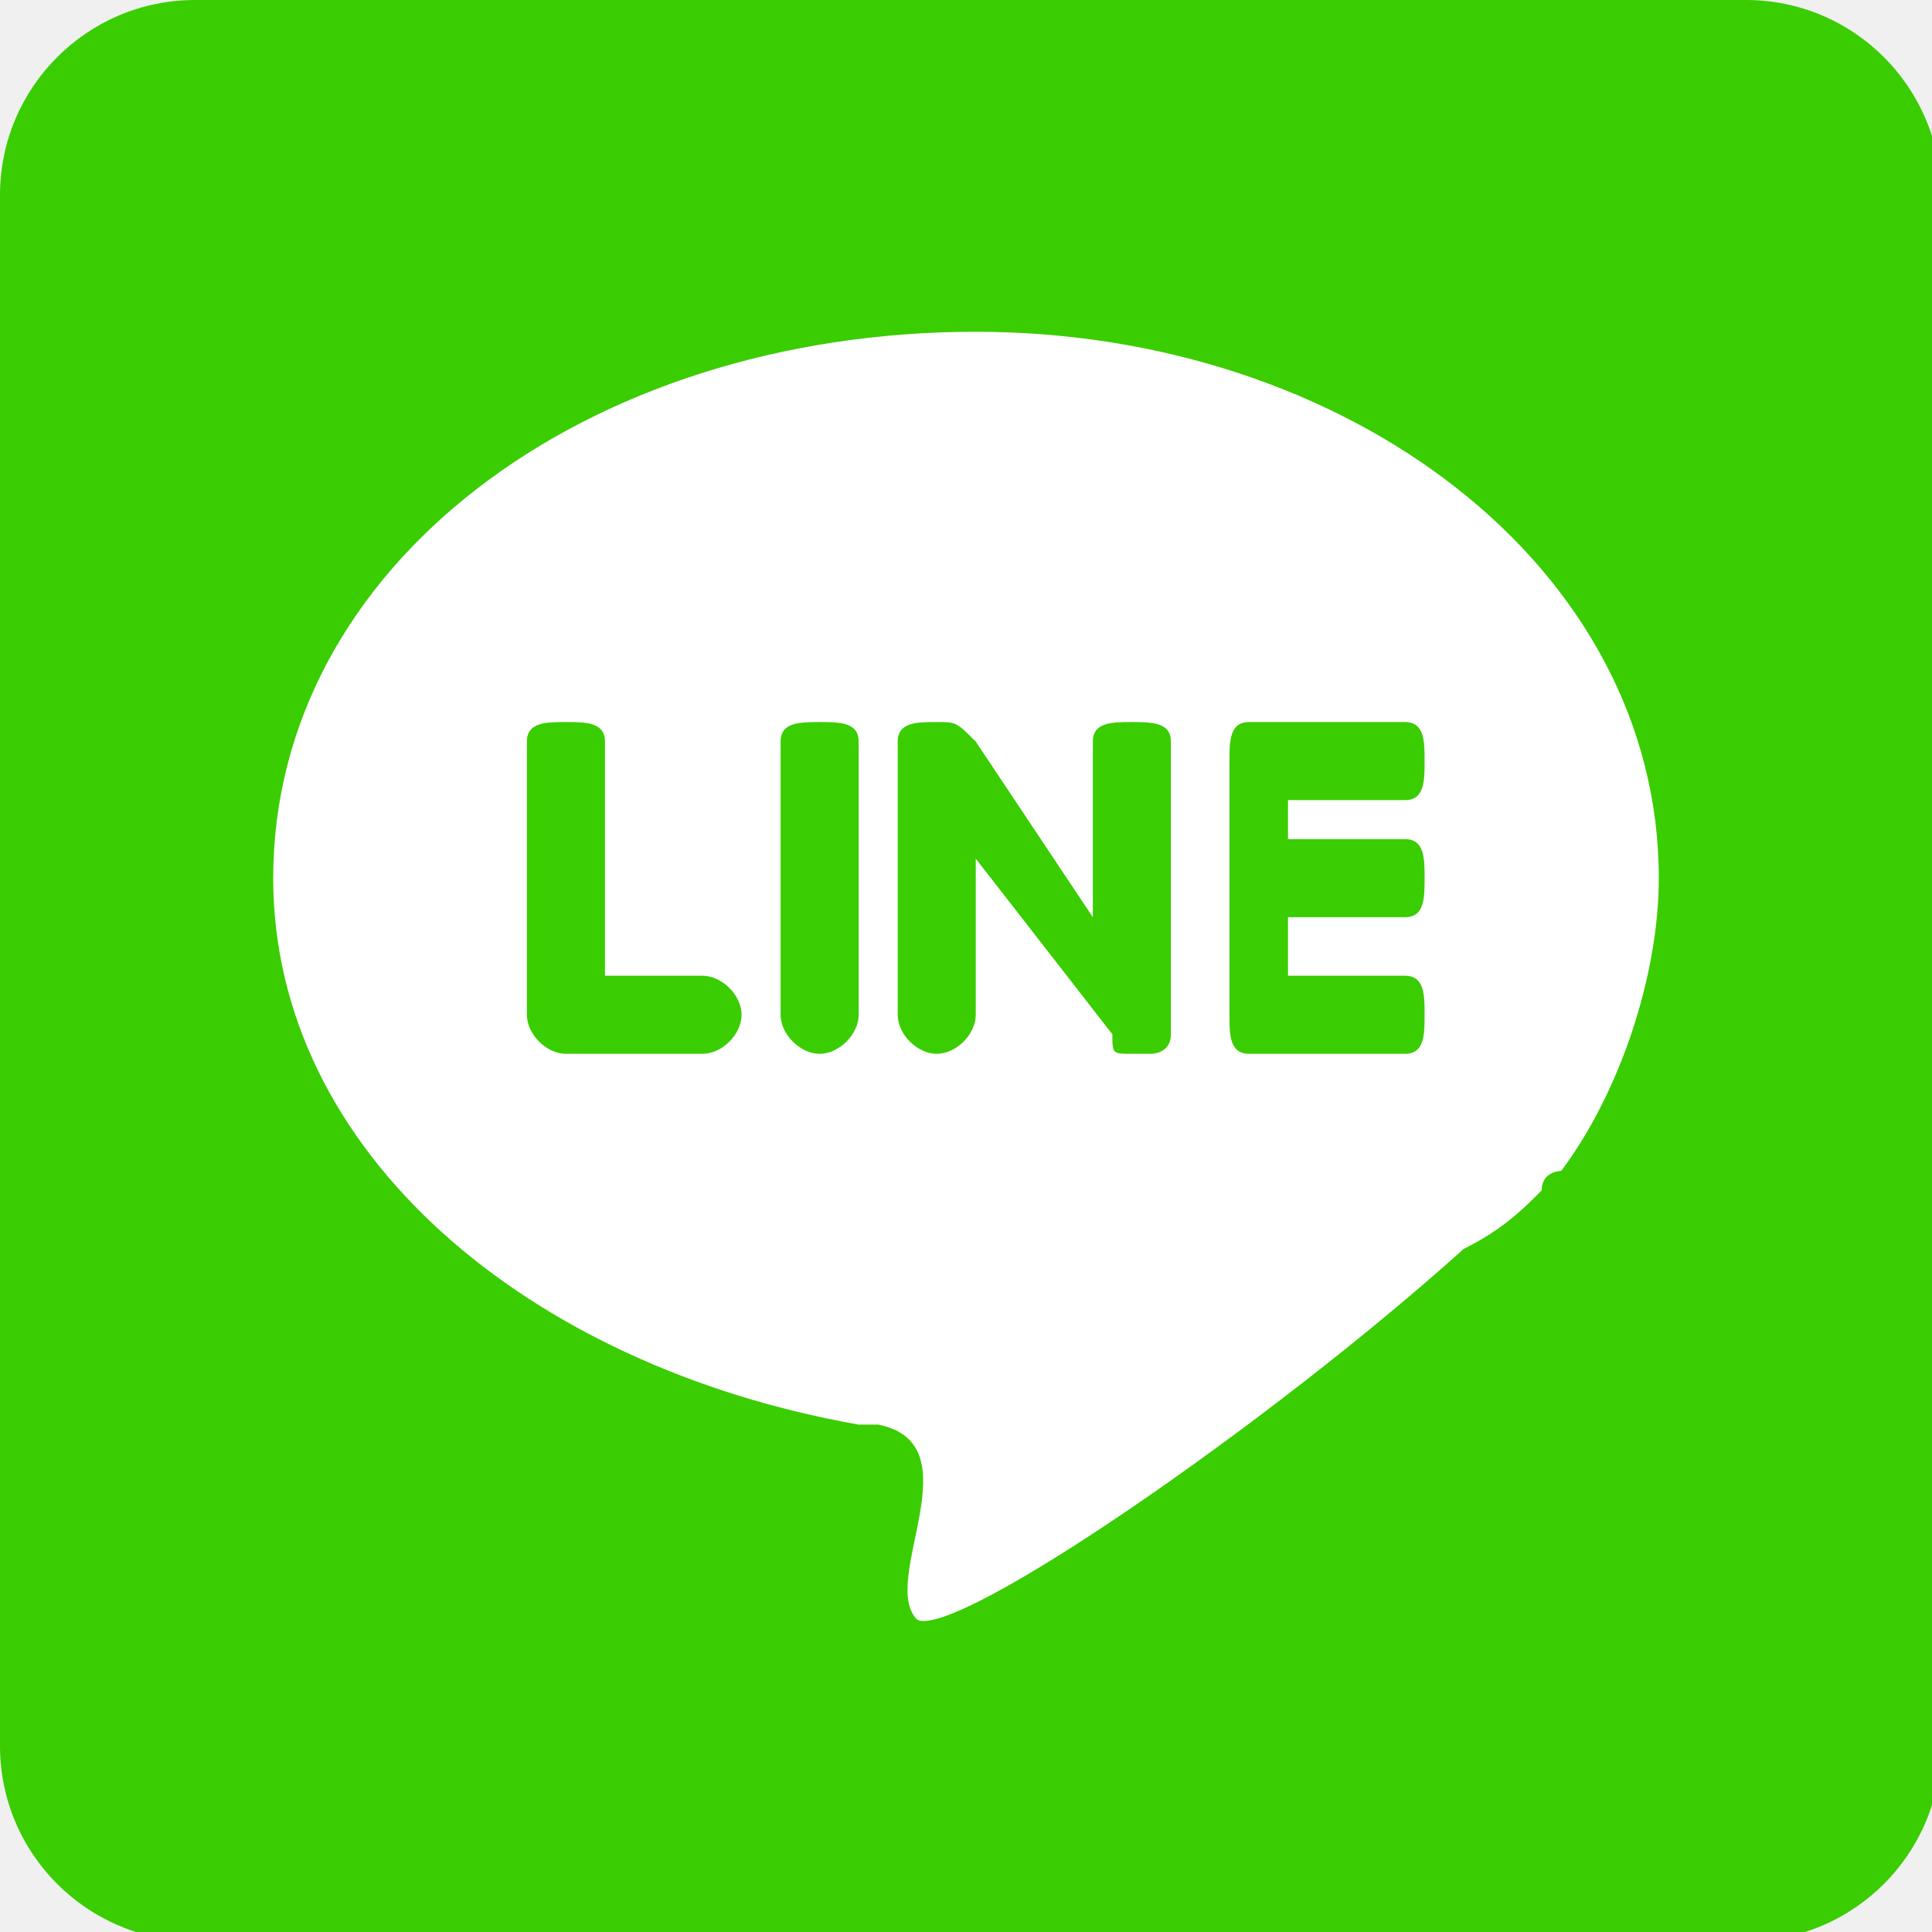
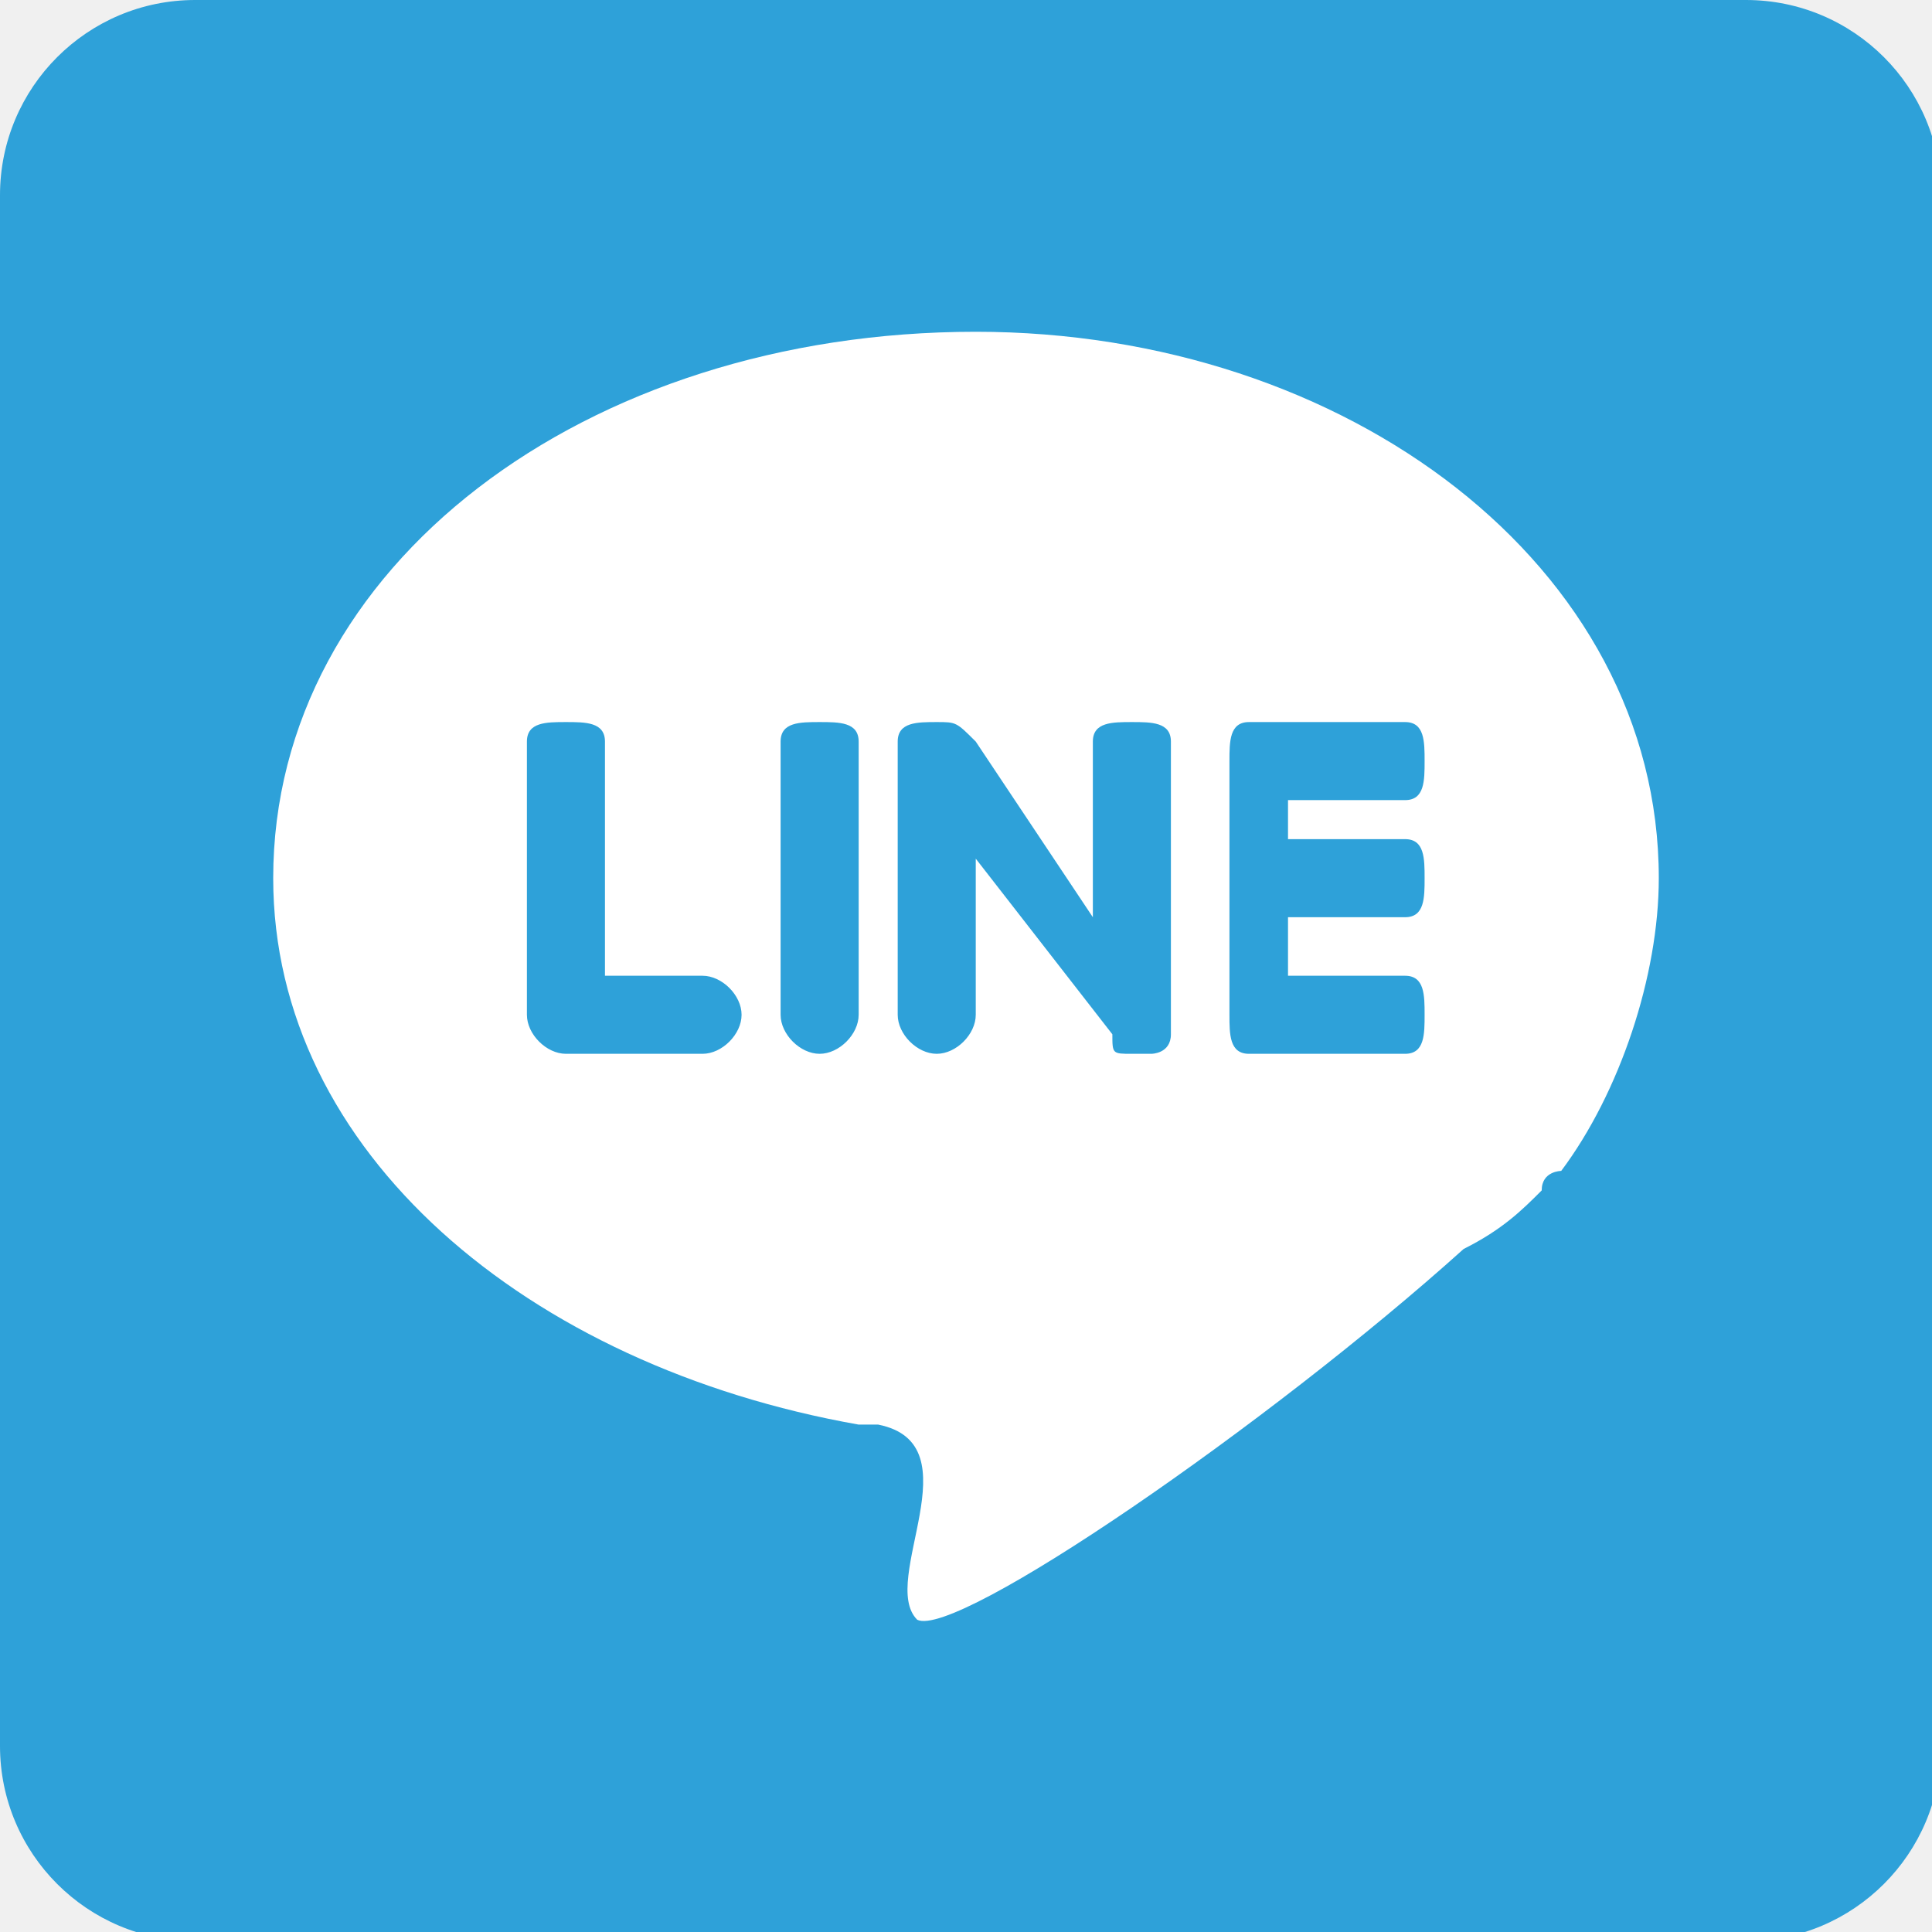
<svg xmlns="http://www.w3.org/2000/svg" width="100" height="100" viewBox="0 0 100 100" fill="none">
  <g clip-path="url(#clip0_277_20)">
-     <path d="M90.37 0H10.101C4.522 0 0 4.522 0 10.101V90.37C0 95.948 4.522 100.471 10.101 100.471H90.37C95.948 100.471 100.471 95.948 100.471 90.37V10.101C100.471 4.522 95.948 0 90.37 0Z" fill="#3ACD01" />
+     <path d="M90.37 0H10.101C4.522 0 0 4.522 0 10.101V90.37C0 95.948 4.522 100.471 10.101 100.471H90.37C95.948 100.471 100.471 95.948 100.471 90.37V10.101C100.471 4.522 95.948 0 90.37 0Z" fill="#2ea1d9" />
    <path d="M50.505 17.172C69.697 17.172 85.859 29.293 85.859 45.455C85.859 50.505 83.838 56.566 80.808 60.606C80.808 60.606 79.798 60.606 79.798 61.616C78.788 62.626 77.778 63.636 75.758 64.646C65.657 73.737 49.495 84.849 47.475 83.838C45.455 81.818 50.505 74.747 45.455 73.737C44.444 73.737 44.444 73.737 44.444 73.737C27.273 70.707 14.141 59.596 14.141 45.455C14.141 29.293 30.303 17.172 50.505 17.172ZM29.293 54.545H36.364C37.374 54.545 38.384 53.535 38.384 52.525C38.384 51.515 37.374 50.505 36.364 50.505H31.313V38.384C31.313 37.374 30.303 37.374 29.293 37.374C28.283 37.374 27.273 37.374 27.273 38.384V52.525C27.273 53.535 28.283 54.545 29.293 54.545ZM73.737 45.455C73.737 44.444 73.737 43.434 72.727 43.434H66.667V41.414H72.727C73.737 41.414 73.737 40.404 73.737 39.394C73.737 38.384 73.737 37.374 72.727 37.374H65.657H64.647C63.636 37.374 63.636 38.384 63.636 39.394V52.525C63.636 53.535 63.636 54.545 64.647 54.545H65.657H72.727C73.737 54.545 73.737 53.535 73.737 52.525C73.737 51.515 73.737 50.505 72.727 50.505H66.667V47.475H72.727C73.737 47.475 73.737 46.465 73.737 45.455ZM60.606 53.535C60.606 53.535 60.606 53.535 60.606 52.525V38.384C60.606 37.374 59.596 37.374 58.586 37.374C57.576 37.374 56.566 37.374 56.566 38.384V47.475L50.505 38.384C49.495 37.374 49.495 37.374 48.485 37.374C47.475 37.374 46.465 37.374 46.465 38.384V52.525C46.465 53.535 47.475 54.545 48.485 54.545C49.495 54.545 50.505 53.535 50.505 52.525V44.444L57.576 53.535C57.576 54.545 57.576 54.545 58.586 54.545C59.596 54.545 59.596 54.545 59.596 54.545C59.596 54.545 60.606 54.545 60.606 53.535ZM42.424 54.545C43.434 54.545 44.444 53.535 44.444 52.525V38.384C44.444 37.374 43.434 37.374 42.424 37.374C41.414 37.374 40.404 37.374 40.404 38.384V52.525C40.404 53.535 41.414 54.545 42.424 54.545Z" fill="white" />
  </g>
  <defs>
    <clipPath id="clip0_277_20">
      <rect width="100" height="100" fill="white" />
    </clipPath>
  </defs>
</svg>
